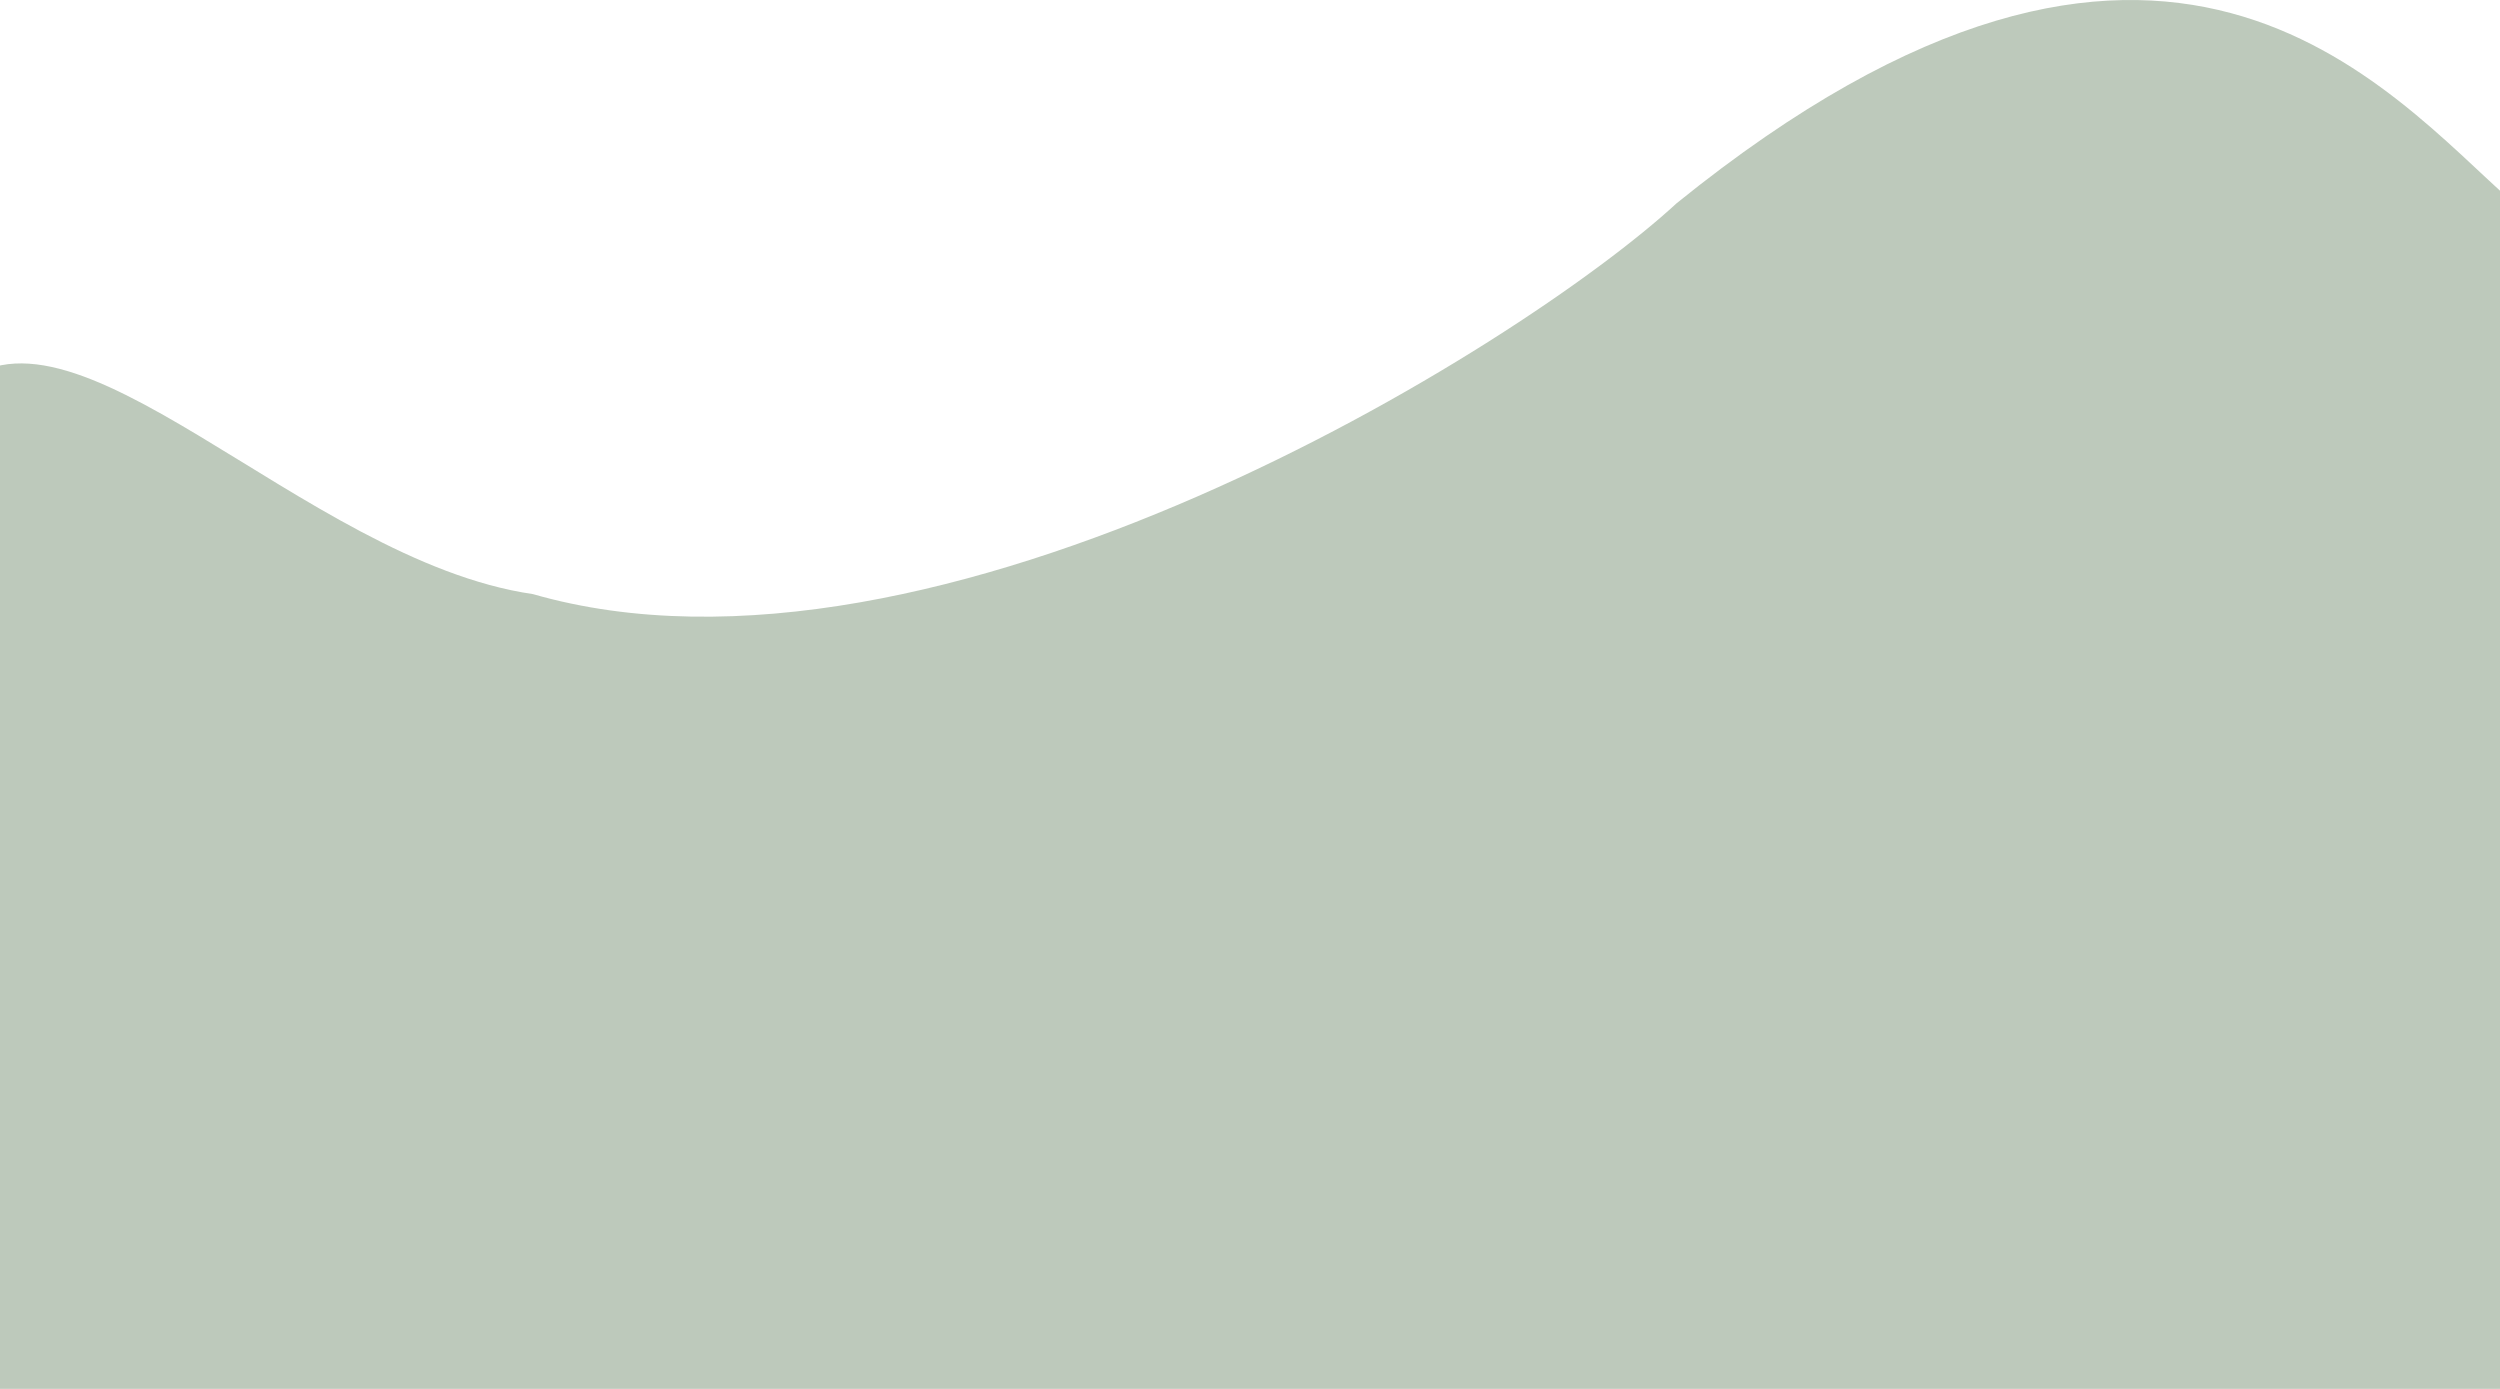
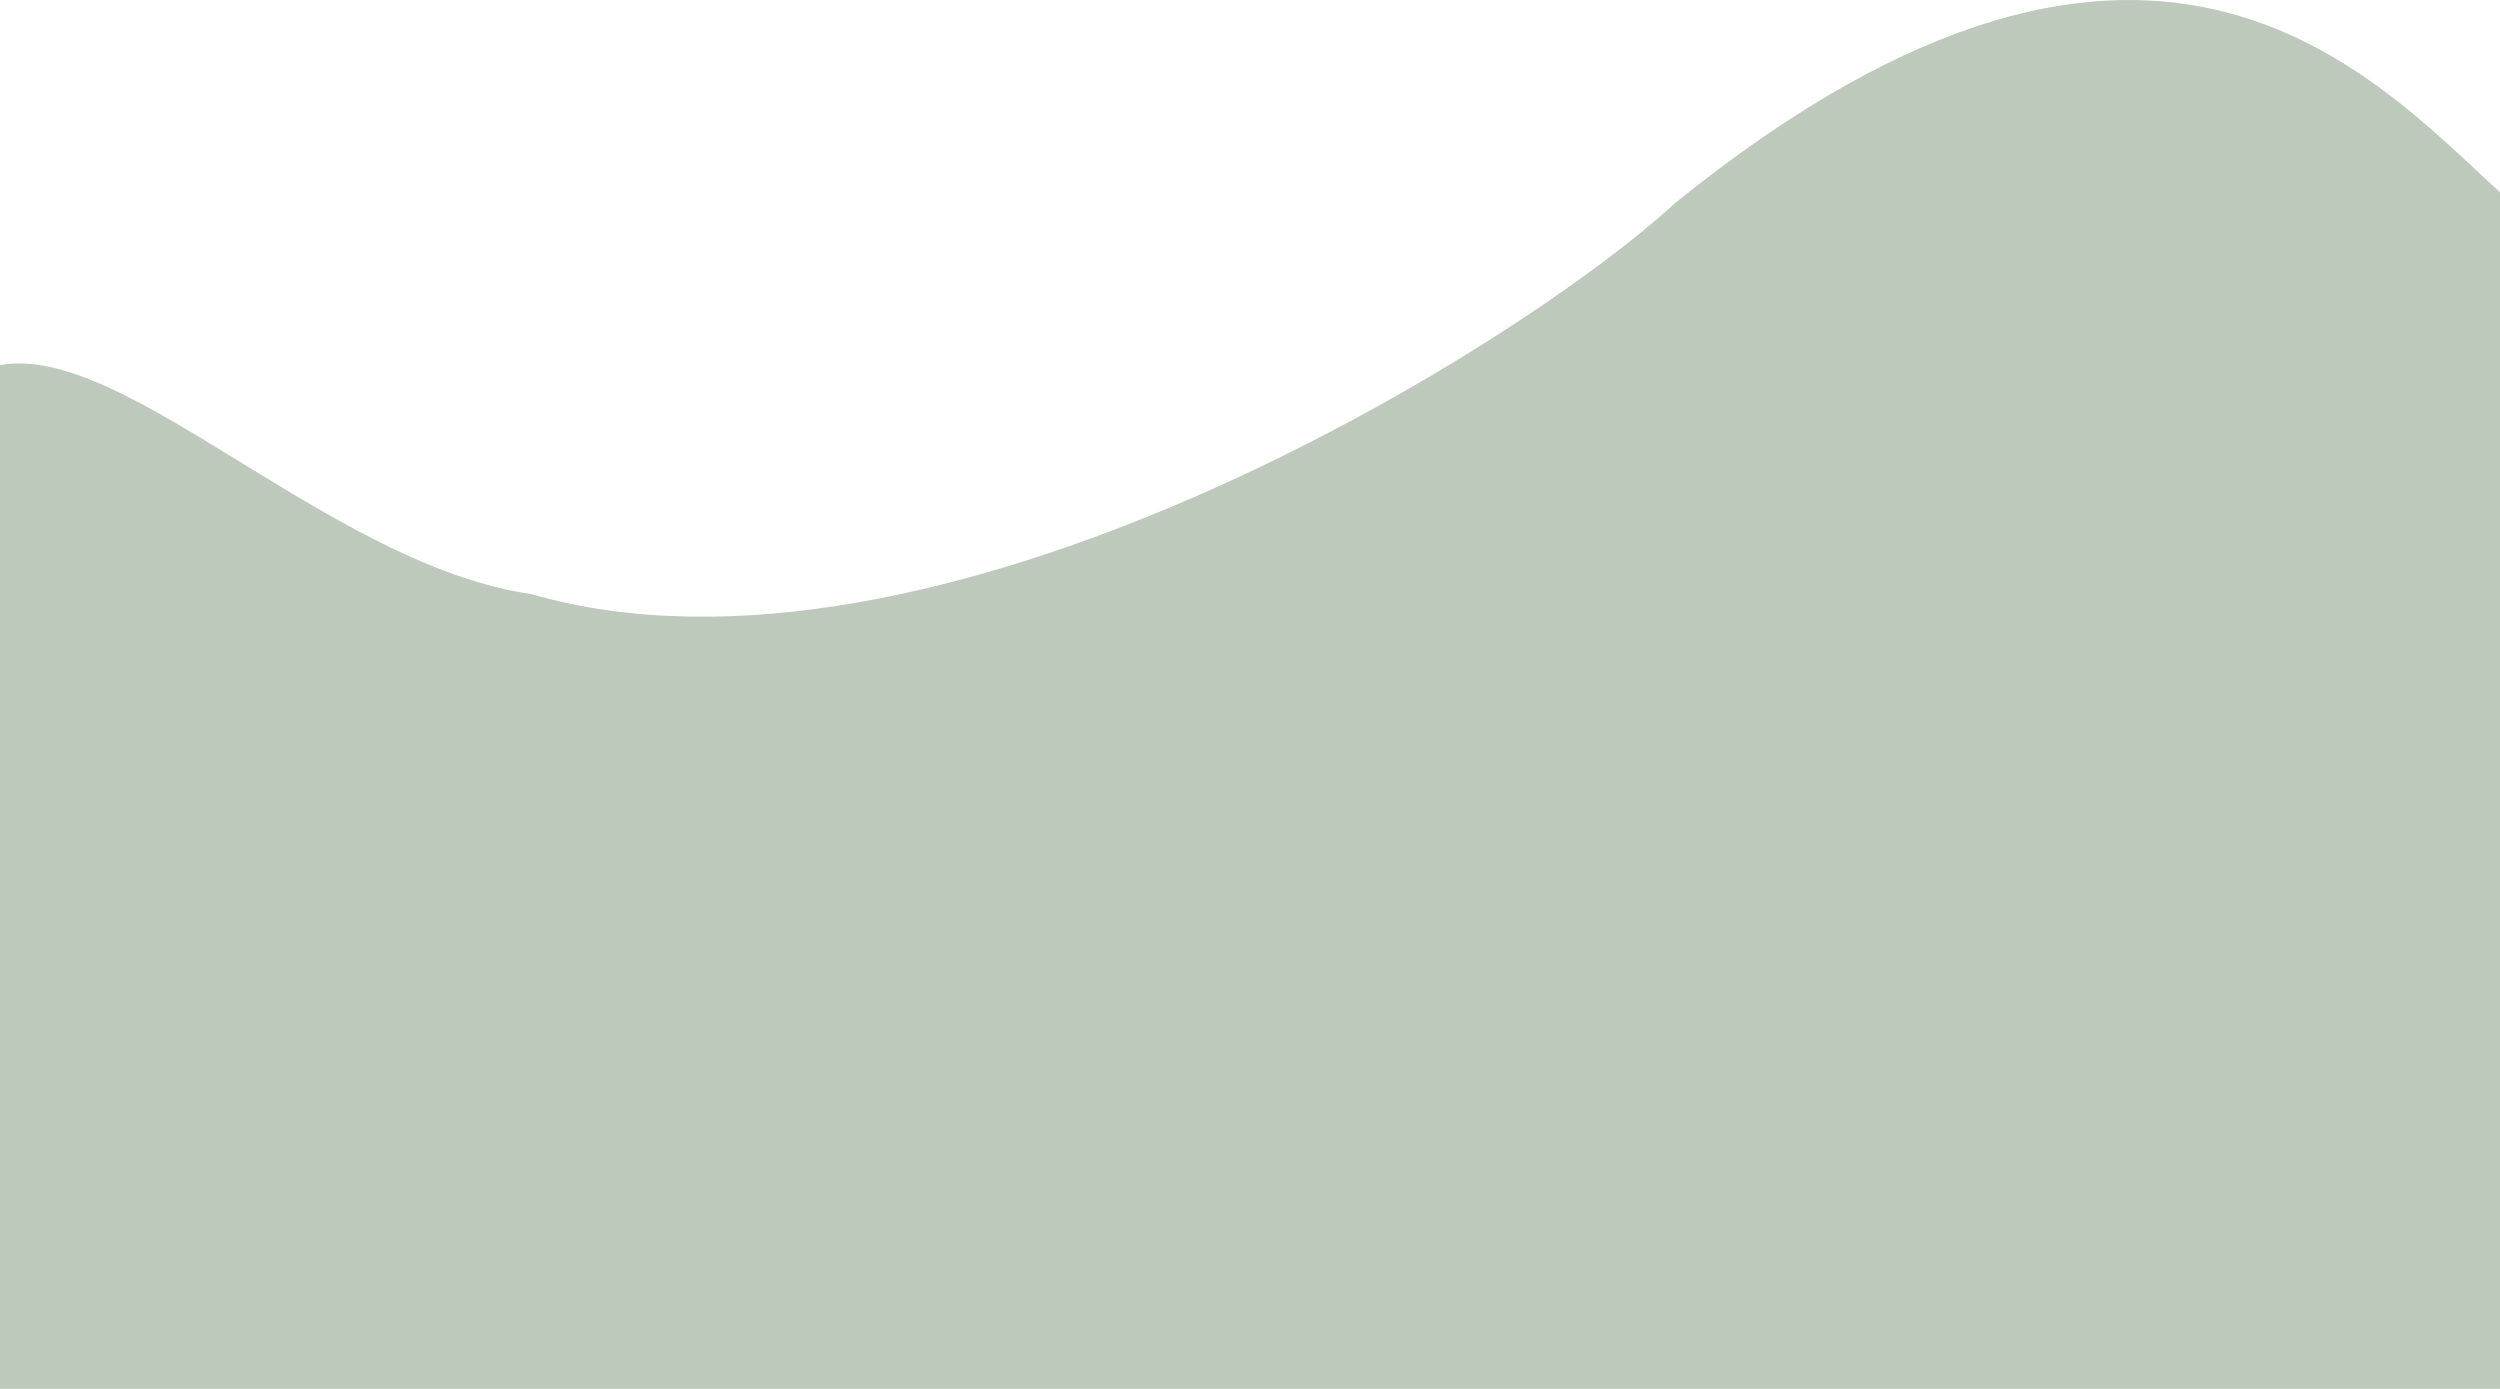
<svg xmlns="http://www.w3.org/2000/svg" width="1440" height="800" viewBox="0 0 1440 800" fill="none">
-   <path d="M1448 800H-1.797C-44.003 638.477 -92.397 294.508 -27.02 225.881C38.357 157.255 174.257 322.949 306.928 342.198C539.38 409.15 875.447 200.342 965.744 117.07C1247.23 -110.57 1374.85 52.627 1448 117.069V800Z" fill="#839A7E" fill-opacity="0.53" />
+   <path d="M1447 800H-2.797C-45.003 638.477 -93.397 294.508 -28.02 225.881C37.357 157.255 173.257 322.949 305.928 342.198C538.38 409.15 874.447 200.342 964.744 117.07C1246.23 -110.57 1373.85 52.627 1447 117.069V800Z" fill="#839A7E" fill-opacity="0.53" />
</svg>
